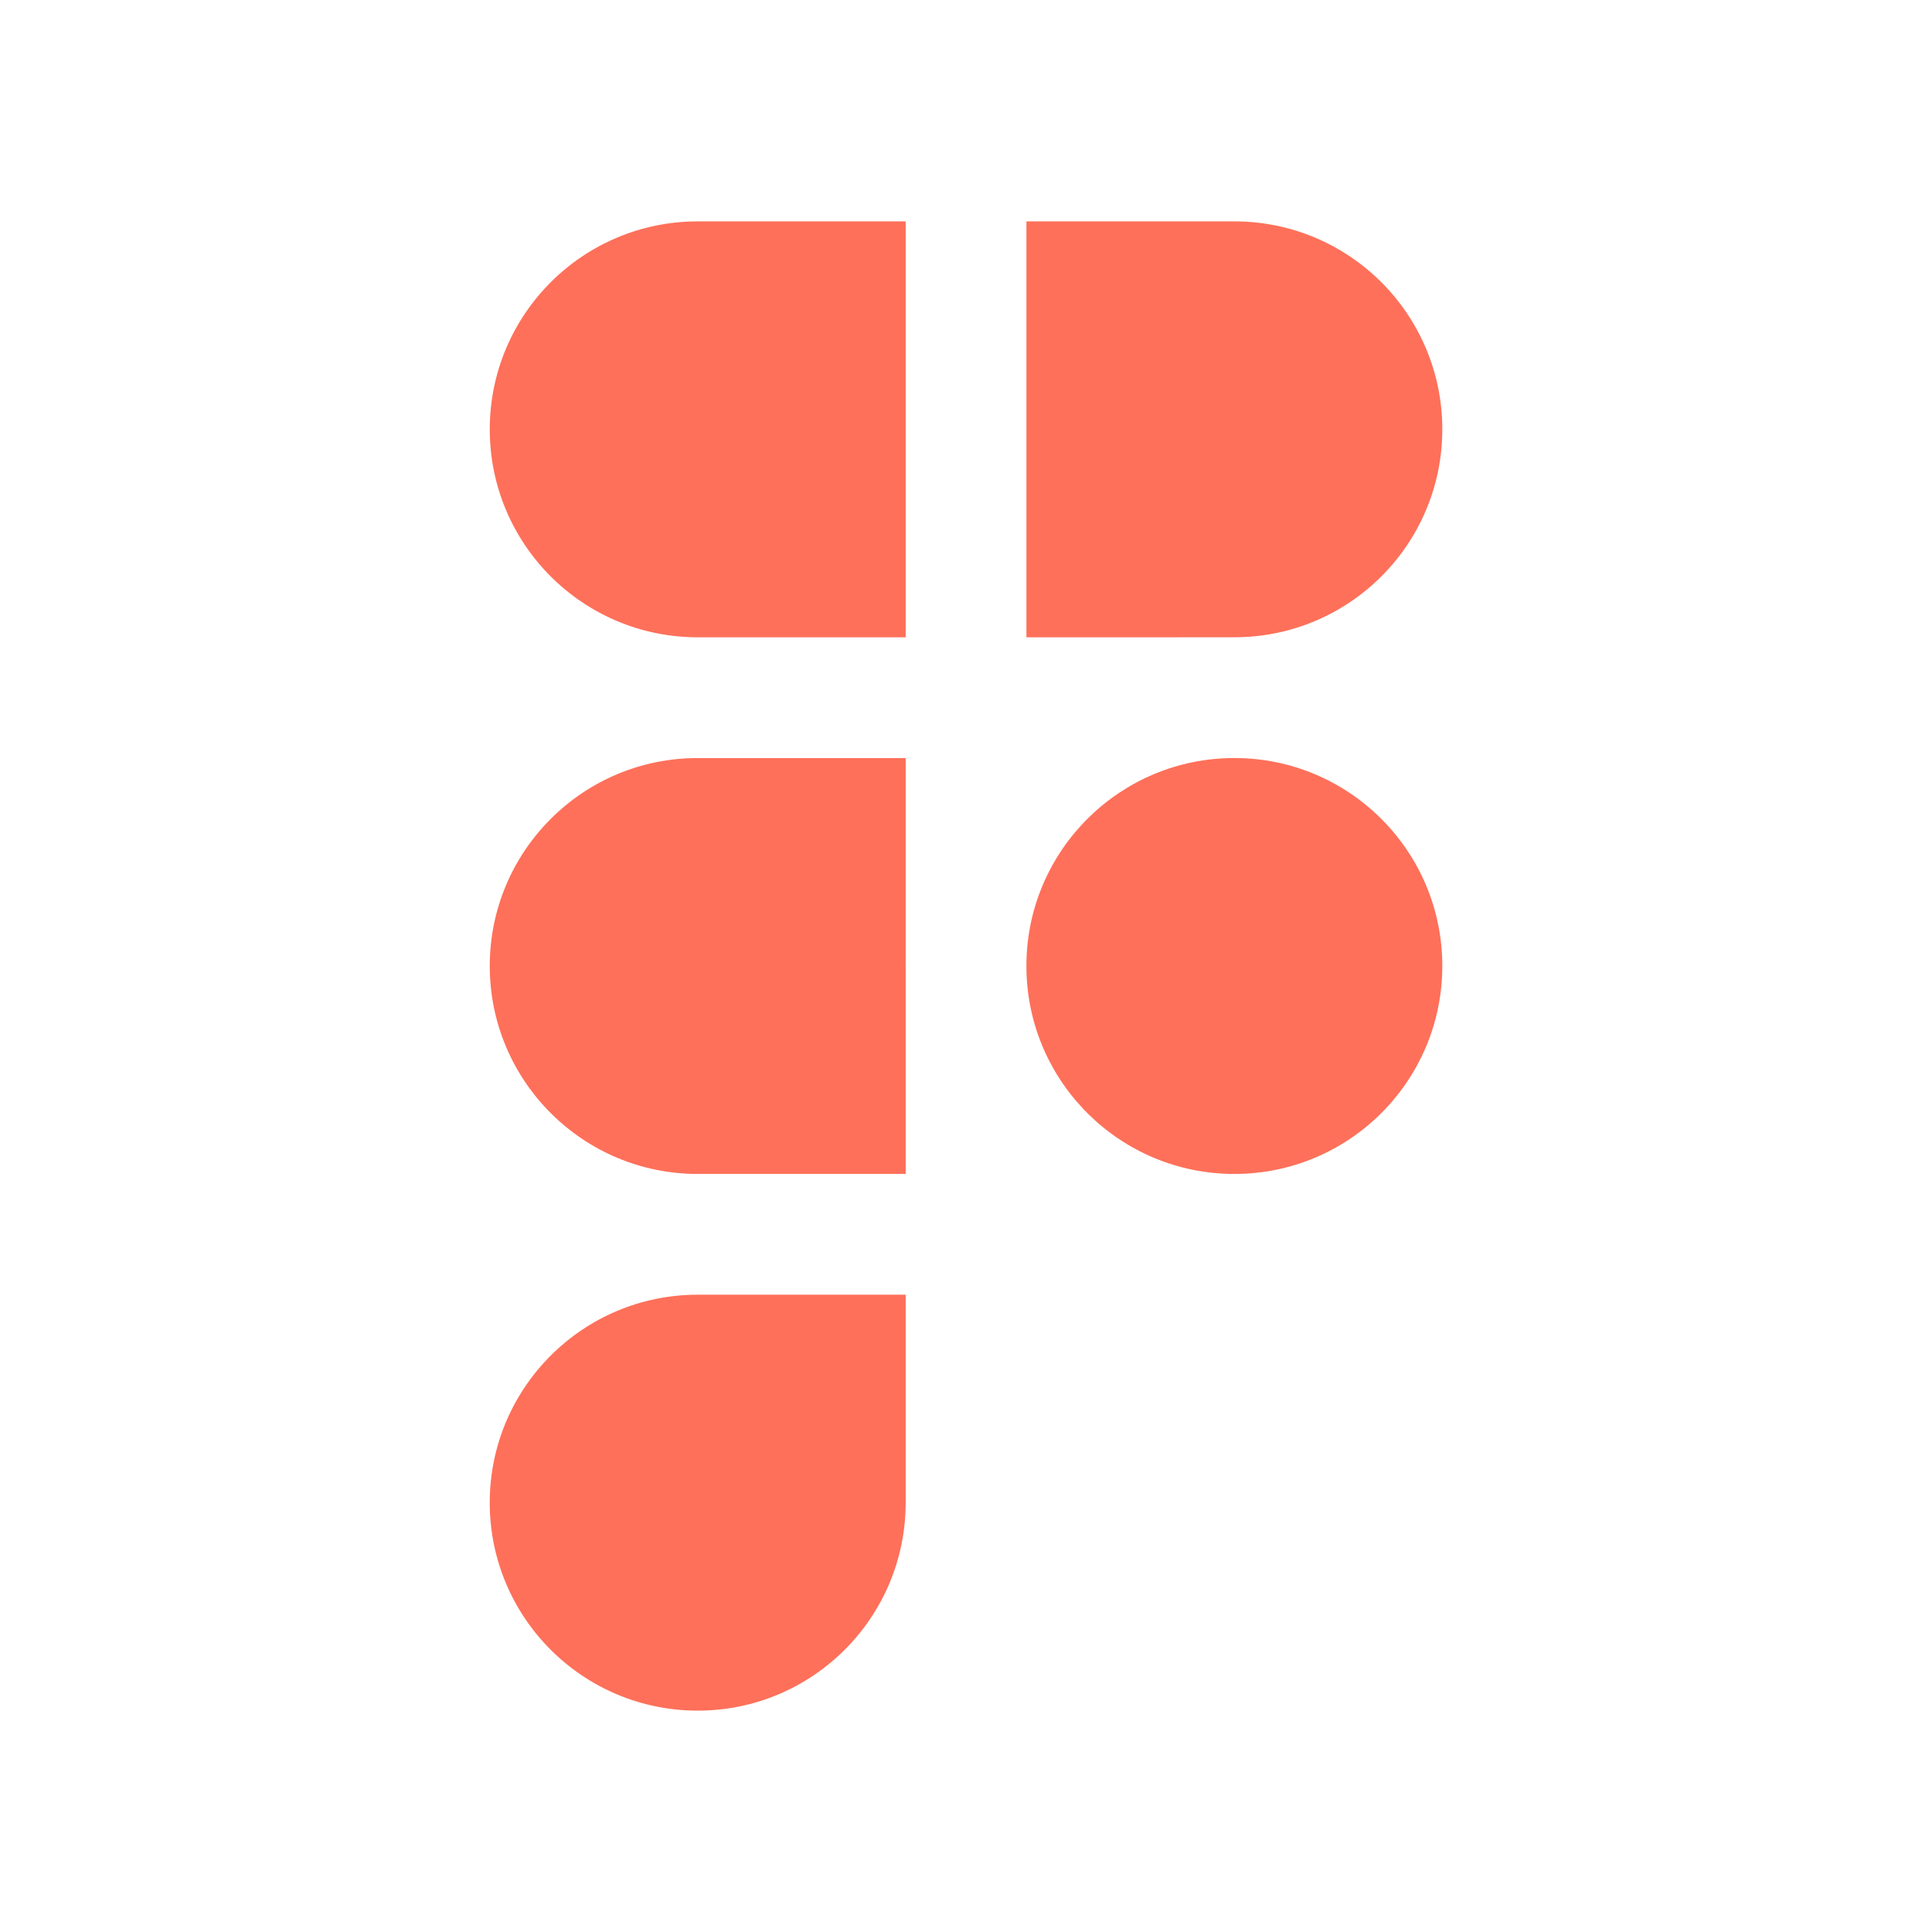
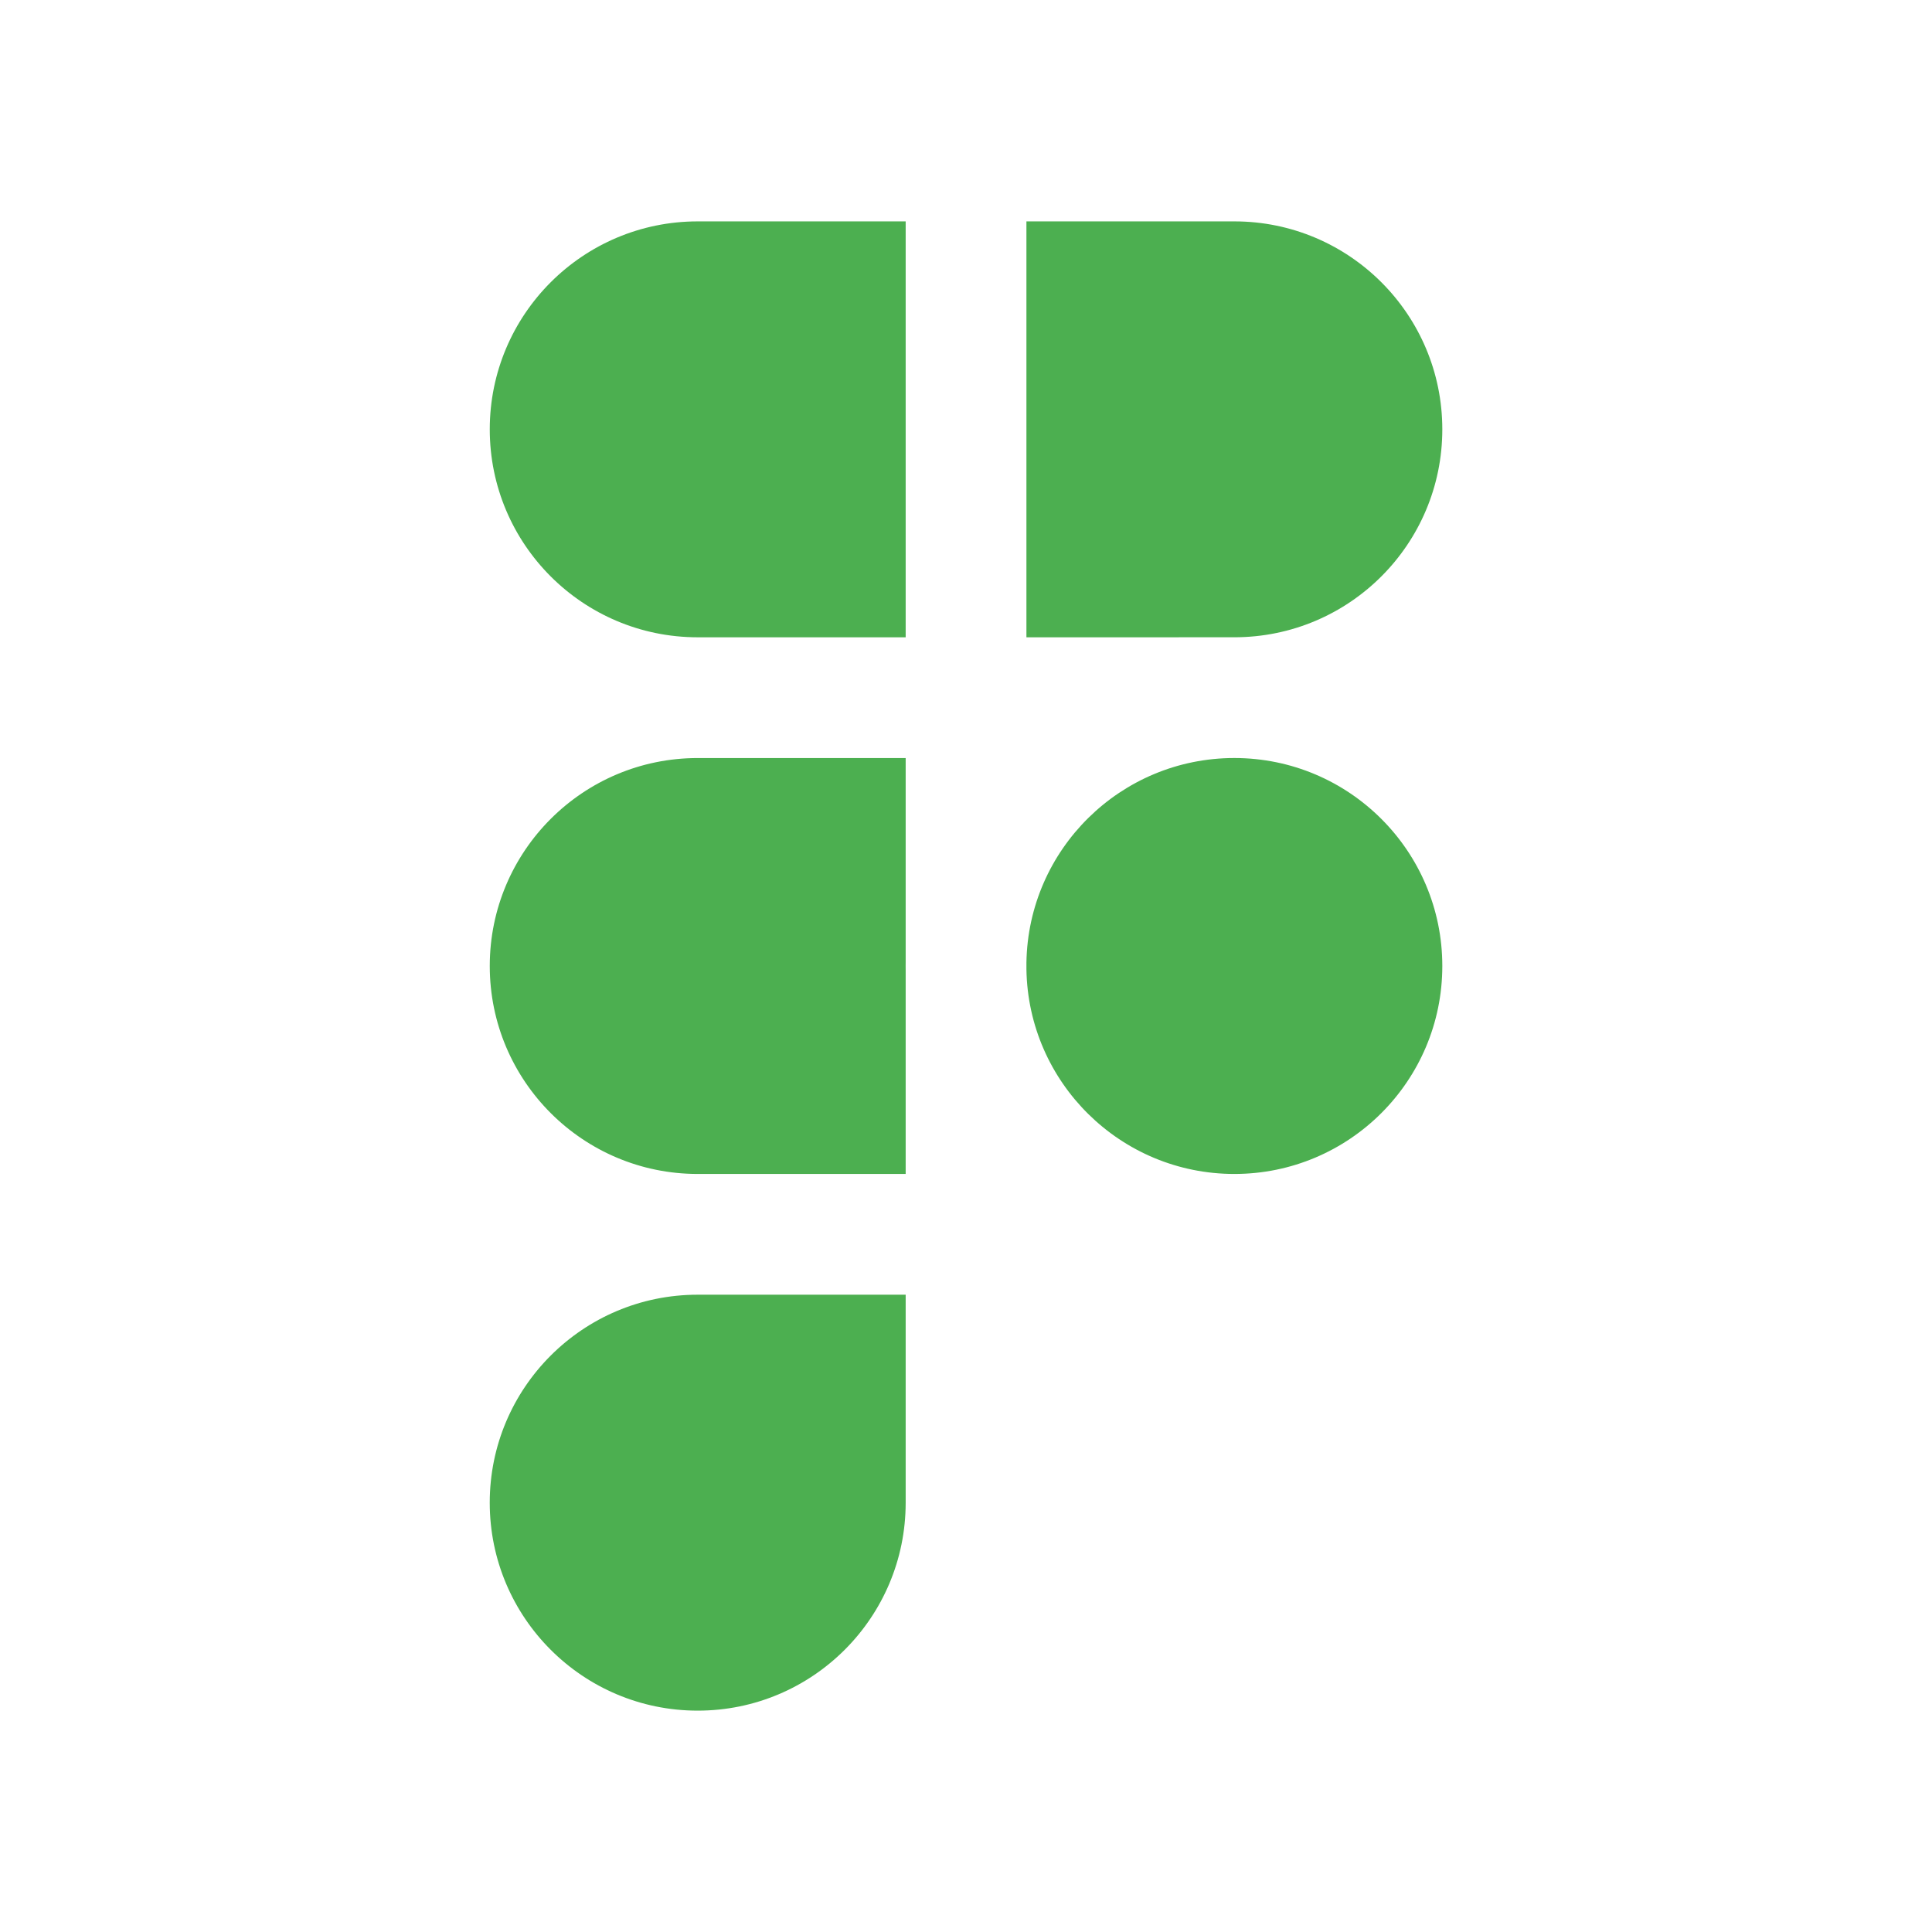
<svg xmlns="http://www.w3.org/2000/svg" width="80" height="80" viewBox="0 0 80 80" fill="none">
-   <path fill-rule="evenodd" clip-rule="evenodd" d="M28.891 31.389C24.135 31.389 20.28 35.244 20.28 39.999C20.28 44.755 24.135 48.611 28.891 48.611H37.502V40.173C37.501 40.115 37.501 40.057 37.501 39.999C37.501 39.942 37.501 39.884 37.502 39.826V31.389H28.891ZM37.502 26.389H28.891C24.135 26.389 20.28 22.534 20.28 17.778C20.28 13.022 24.135 9.167 28.891 9.167H37.502V26.389ZM42.502 9.167V26.389L51.111 26.388C55.867 26.388 59.723 22.534 59.723 17.778C59.723 13.022 55.868 9.167 51.112 9.167H42.502ZM51.111 31.388C46.402 31.389 42.576 35.17 42.502 39.861V40.137C42.576 44.83 46.402 48.611 51.112 48.611C55.868 48.611 59.723 44.755 59.723 39.999C59.723 35.244 55.867 31.389 51.111 31.388ZM28.891 53.611C24.135 53.611 20.279 57.467 20.279 62.223C20.279 66.979 24.135 70.834 28.89 70.834C33.646 70.834 37.502 66.979 37.502 62.223L37.502 53.611H28.891Z" fill="#FE705A" />
+   <path fill-rule="evenodd" clip-rule="evenodd" d="M28.891 31.389C24.135 31.389 20.28 35.244 20.28 39.999C20.28 44.755 24.135 48.611 28.891 48.611H37.502V40.173C37.501 40.115 37.501 40.057 37.501 39.999C37.501 39.942 37.501 39.884 37.502 39.826V31.389H28.891ZM37.502 26.389H28.891C24.135 26.389 20.28 22.534 20.28 17.778C20.28 13.022 24.135 9.167 28.891 9.167H37.502V26.389ZM42.502 9.167V26.389L51.111 26.388C55.867 26.388 59.723 22.534 59.723 17.778C59.723 13.022 55.868 9.167 51.112 9.167H42.502ZM51.111 31.388C46.402 31.389 42.576 35.17 42.502 39.861V40.137C42.576 44.83 46.402 48.611 51.112 48.611C55.868 48.611 59.723 44.755 59.723 39.999C59.723 35.244 55.867 31.389 51.111 31.388ZM28.891 53.611C24.135 53.611 20.279 57.467 20.279 62.223C20.279 66.979 24.135 70.834 28.89 70.834C33.646 70.834 37.502 66.979 37.502 62.223L37.502 53.611H28.891Z" fill="#4CAF50" />
</svg>
